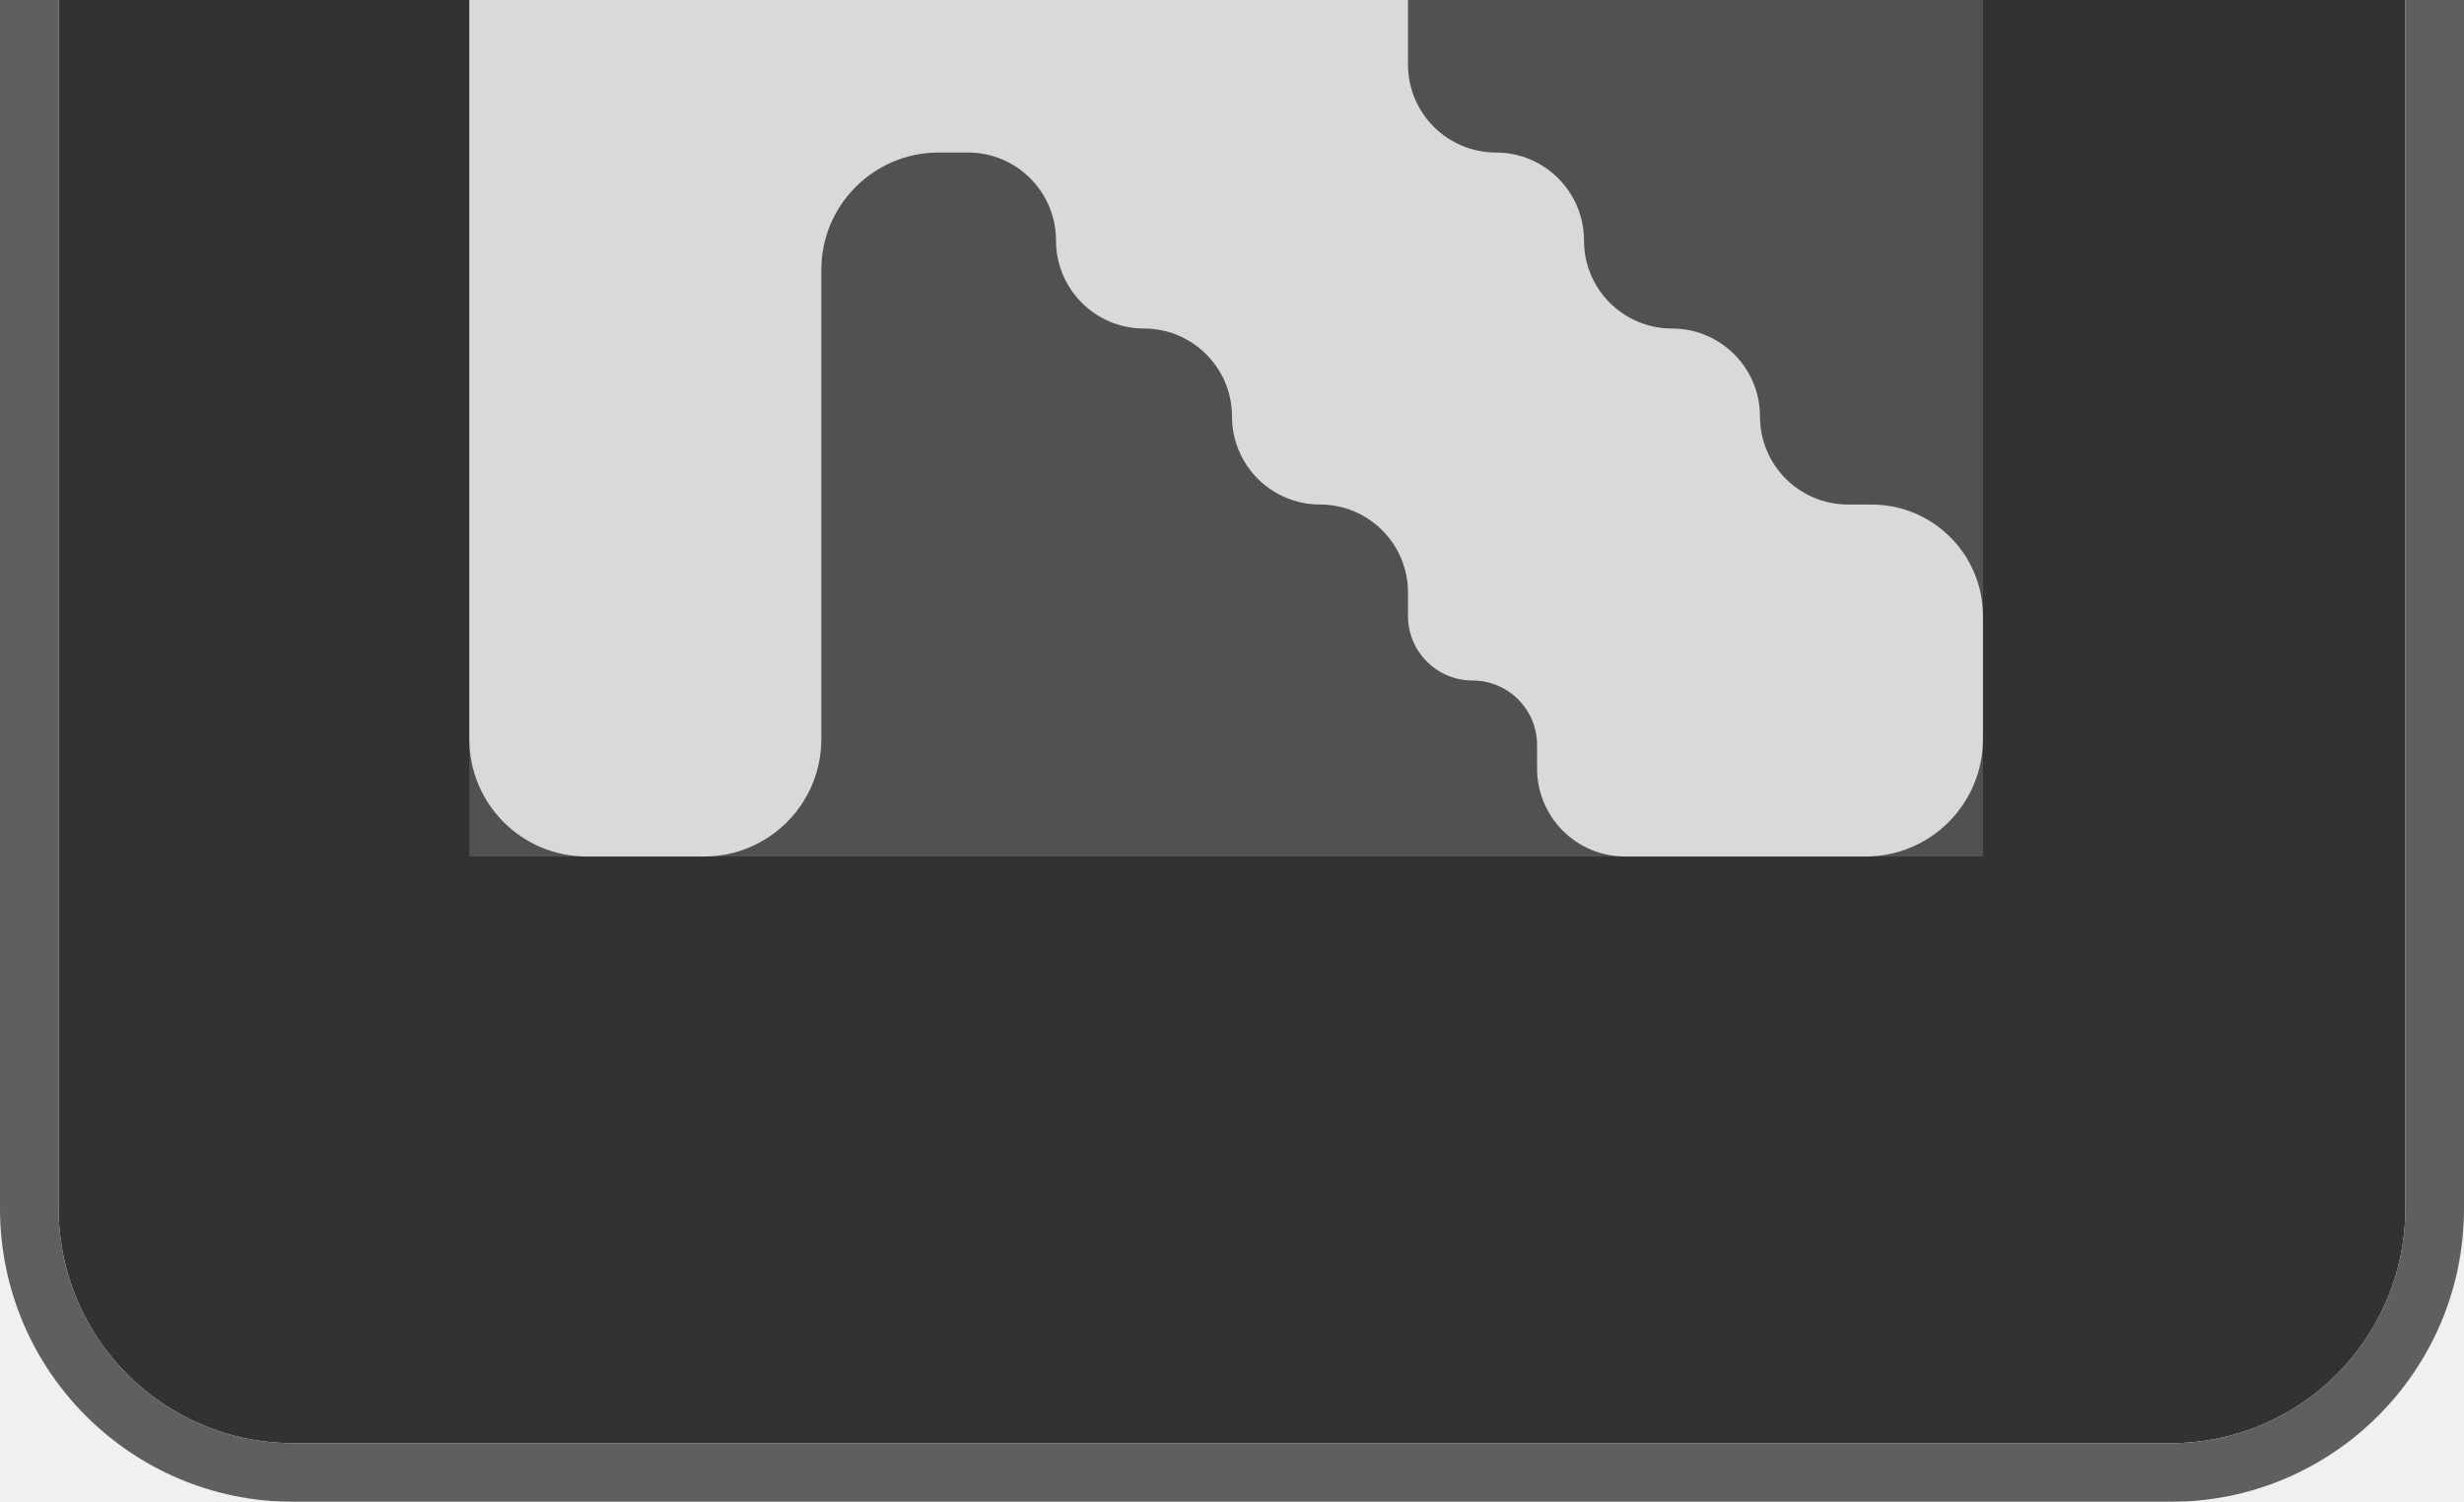
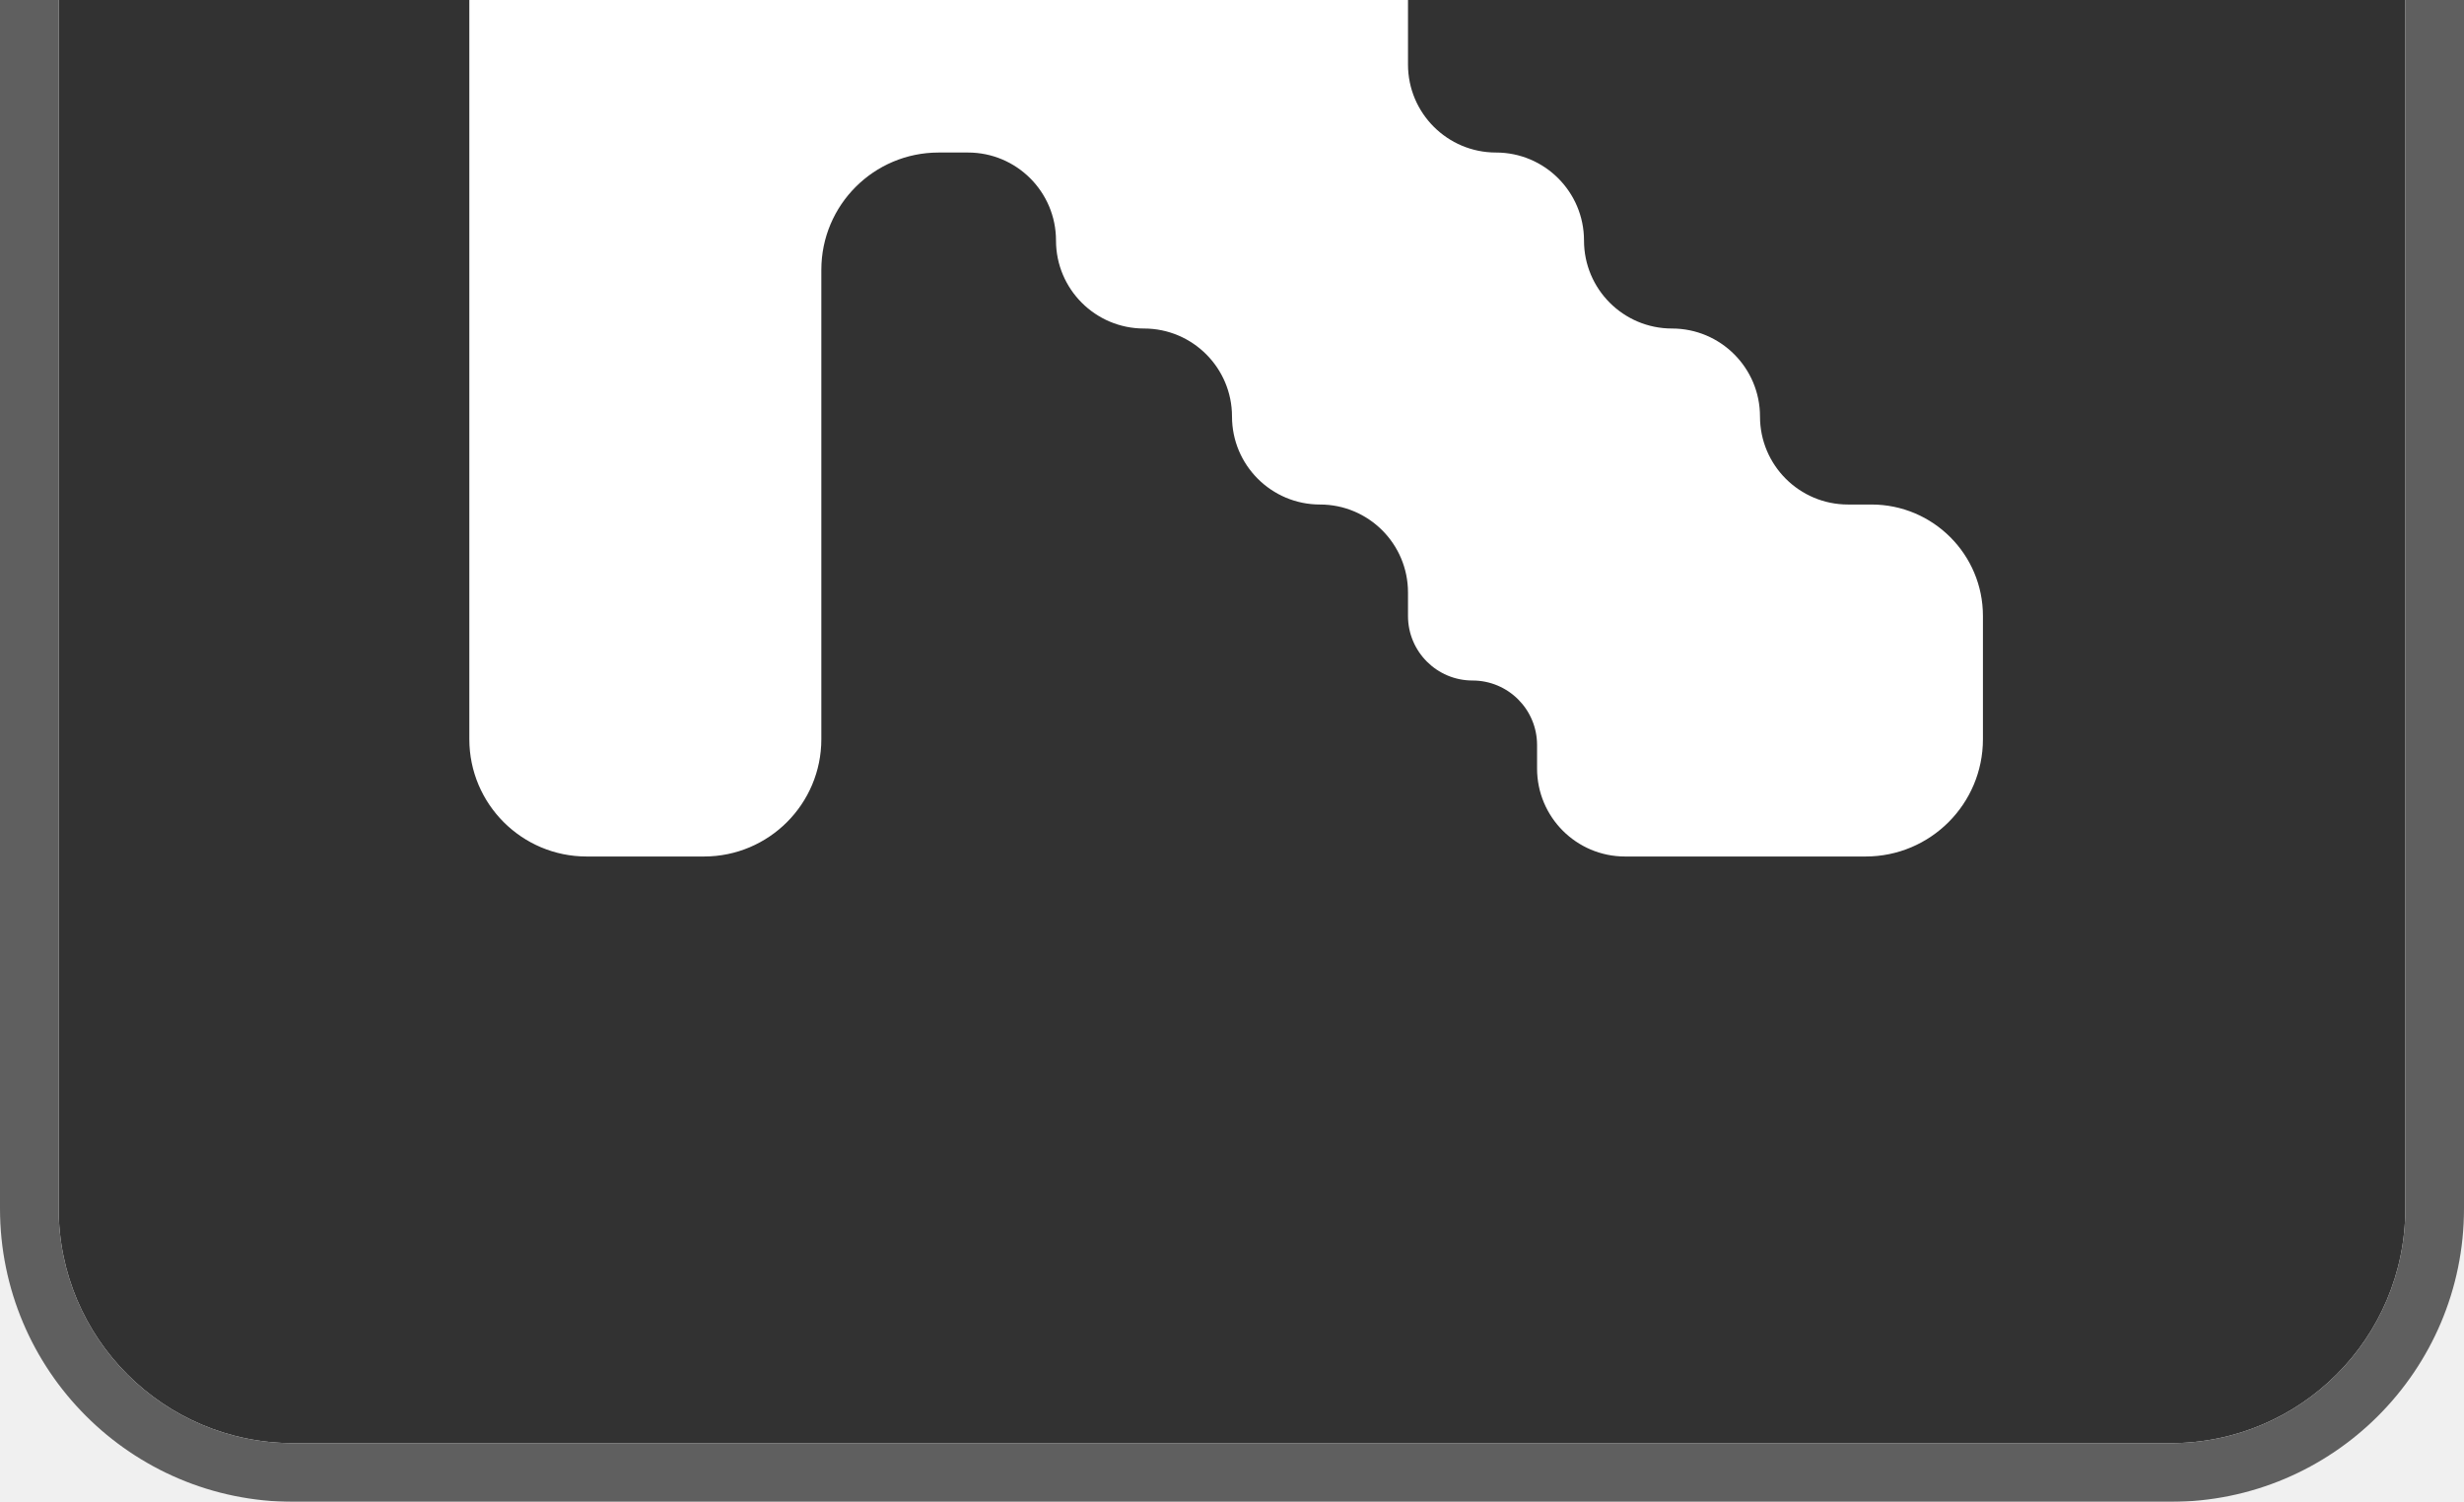
<svg xmlns="http://www.w3.org/2000/svg" width="210" height="128" viewBox="0 0 210 128" fill="none">
  <mask id="path-1-outside-1_368_447" maskUnits="userSpaceOnUse" x="0" y="0" width="210" height="128" fill="black">
    <rect fill="white" width="210" height="128" />
    <path d="M5 103C5 114.046 13.954 123 25 123H185C196.046 123 205 114.046 205 103V0H5V103Z" />
  </mask>
  <path d="M5 103C5 114.046 13.954 123 25 123H185C196.046 123 205 114.046 205 103V0H5V103Z" fill="#323232" />
  <path d="M0 103C0 116.807 11.193 128 25 128H185C198.807 128 210 116.807 210 103H200C200 111.284 193.284 118 185 118H25C16.716 118 10 111.284 10 103H0ZM205 0H5H205ZM0 0V103C0 116.807 11.193 128 25 128V118C16.716 118 10 111.284 10 103V0H0ZM185 128C198.807 128 210 116.807 210 103V0H200V103C200 111.284 193.284 118 185 118V128Z" fill="#5F5F5F" mask="url(#path-1-outside-1_368_447)" />
-   <rect width="129" height="73" transform="matrix(1 0 0 -1 40 73)" fill="#515151" />
-   <path d="M40 63C40 68.523 44.477 73 50 73H60C65.523 73 70 68.523 70 63V23C70 17.477 74.477 13 80 13H82.5C86.642 13 90 16.358 90 20.5V20.5C90 24.642 93.358 28 97.5 28V28C101.642 28 105 31.358 105 35.5V35.5C105 39.642 108.358 43 112.5 43V43C116.642 43 120 46.358 120 50.5V52.5C120 55.538 122.462 58 125.5 58V58C128.538 58 131 60.462 131 63.5V65.5C131 69.642 134.358 73 138.5 73H159C164.523 73 169 68.523 169 63V52.5C169 47.253 164.747 43 159.5 43H157.5C153.358 43 150 39.642 150 35.5V35.5C150 31.358 146.642 28 142.5 28V28C138.358 28 135 24.642 135 20.5V20.5C135 16.358 131.642 13 127.5 13V13C123.358 13 120 9.642 120 5.5V0H70H40V63Z" fill="#D9D9D9" />
+   <path d="M40 63C40 68.523 44.477 73 50 73H60C65.523 73 70 68.523 70 63V23C70 17.477 74.477 13 80 13H82.5C86.642 13 90 16.358 90 20.5V20.5C90 24.642 93.358 28 97.5 28V28C101.642 28 105 31.358 105 35.5V35.5C105 39.642 108.358 43 112.5 43V43C116.642 43 120 46.358 120 50.5V52.5C120 55.538 122.462 58 125.5 58V58C128.538 58 131 60.462 131 63.5V65.5C131 69.642 134.358 73 138.5 73H159C164.523 73 169 68.523 169 63V52.5C169 47.253 164.747 43 159.5 43H157.5C153.358 43 150 39.642 150 35.5V35.5C150 31.358 146.642 28 142.5 28V28C138.358 28 135 24.642 135 20.5V20.5C135 16.358 131.642 13 127.5 13V13C123.358 13 120 9.642 120 5.5V0H70H40V63Z" fill="white" />
</svg>
